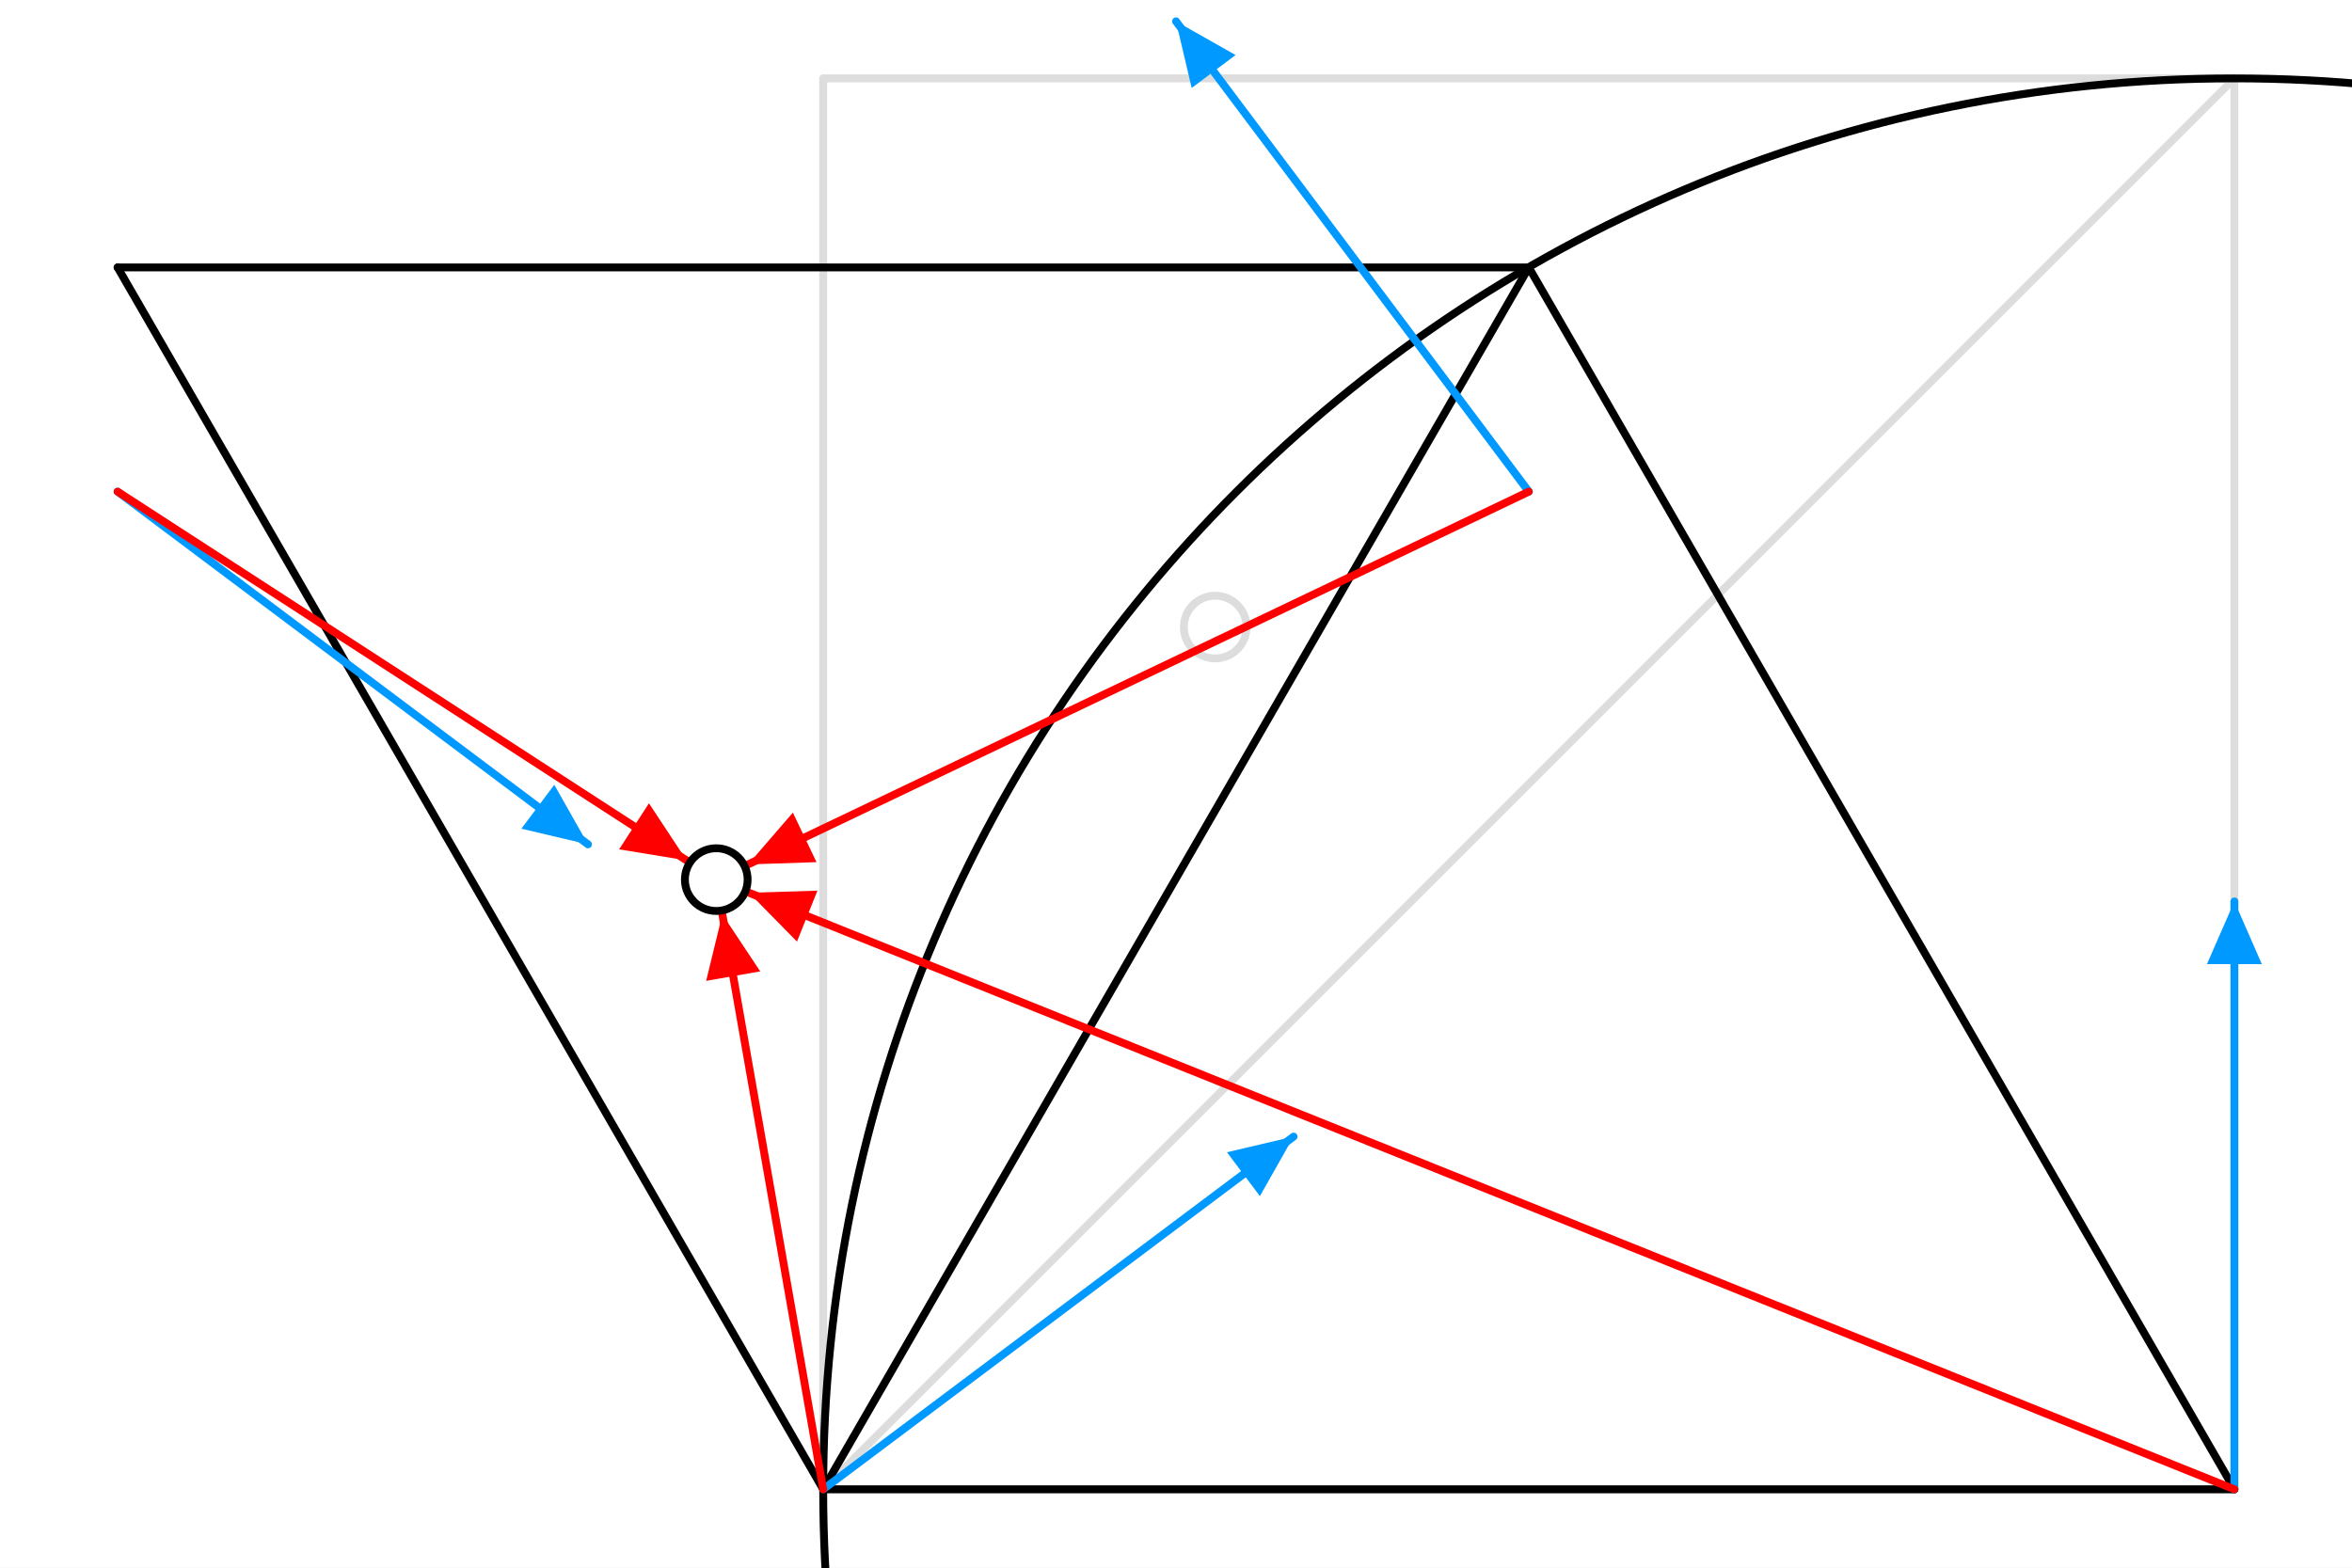
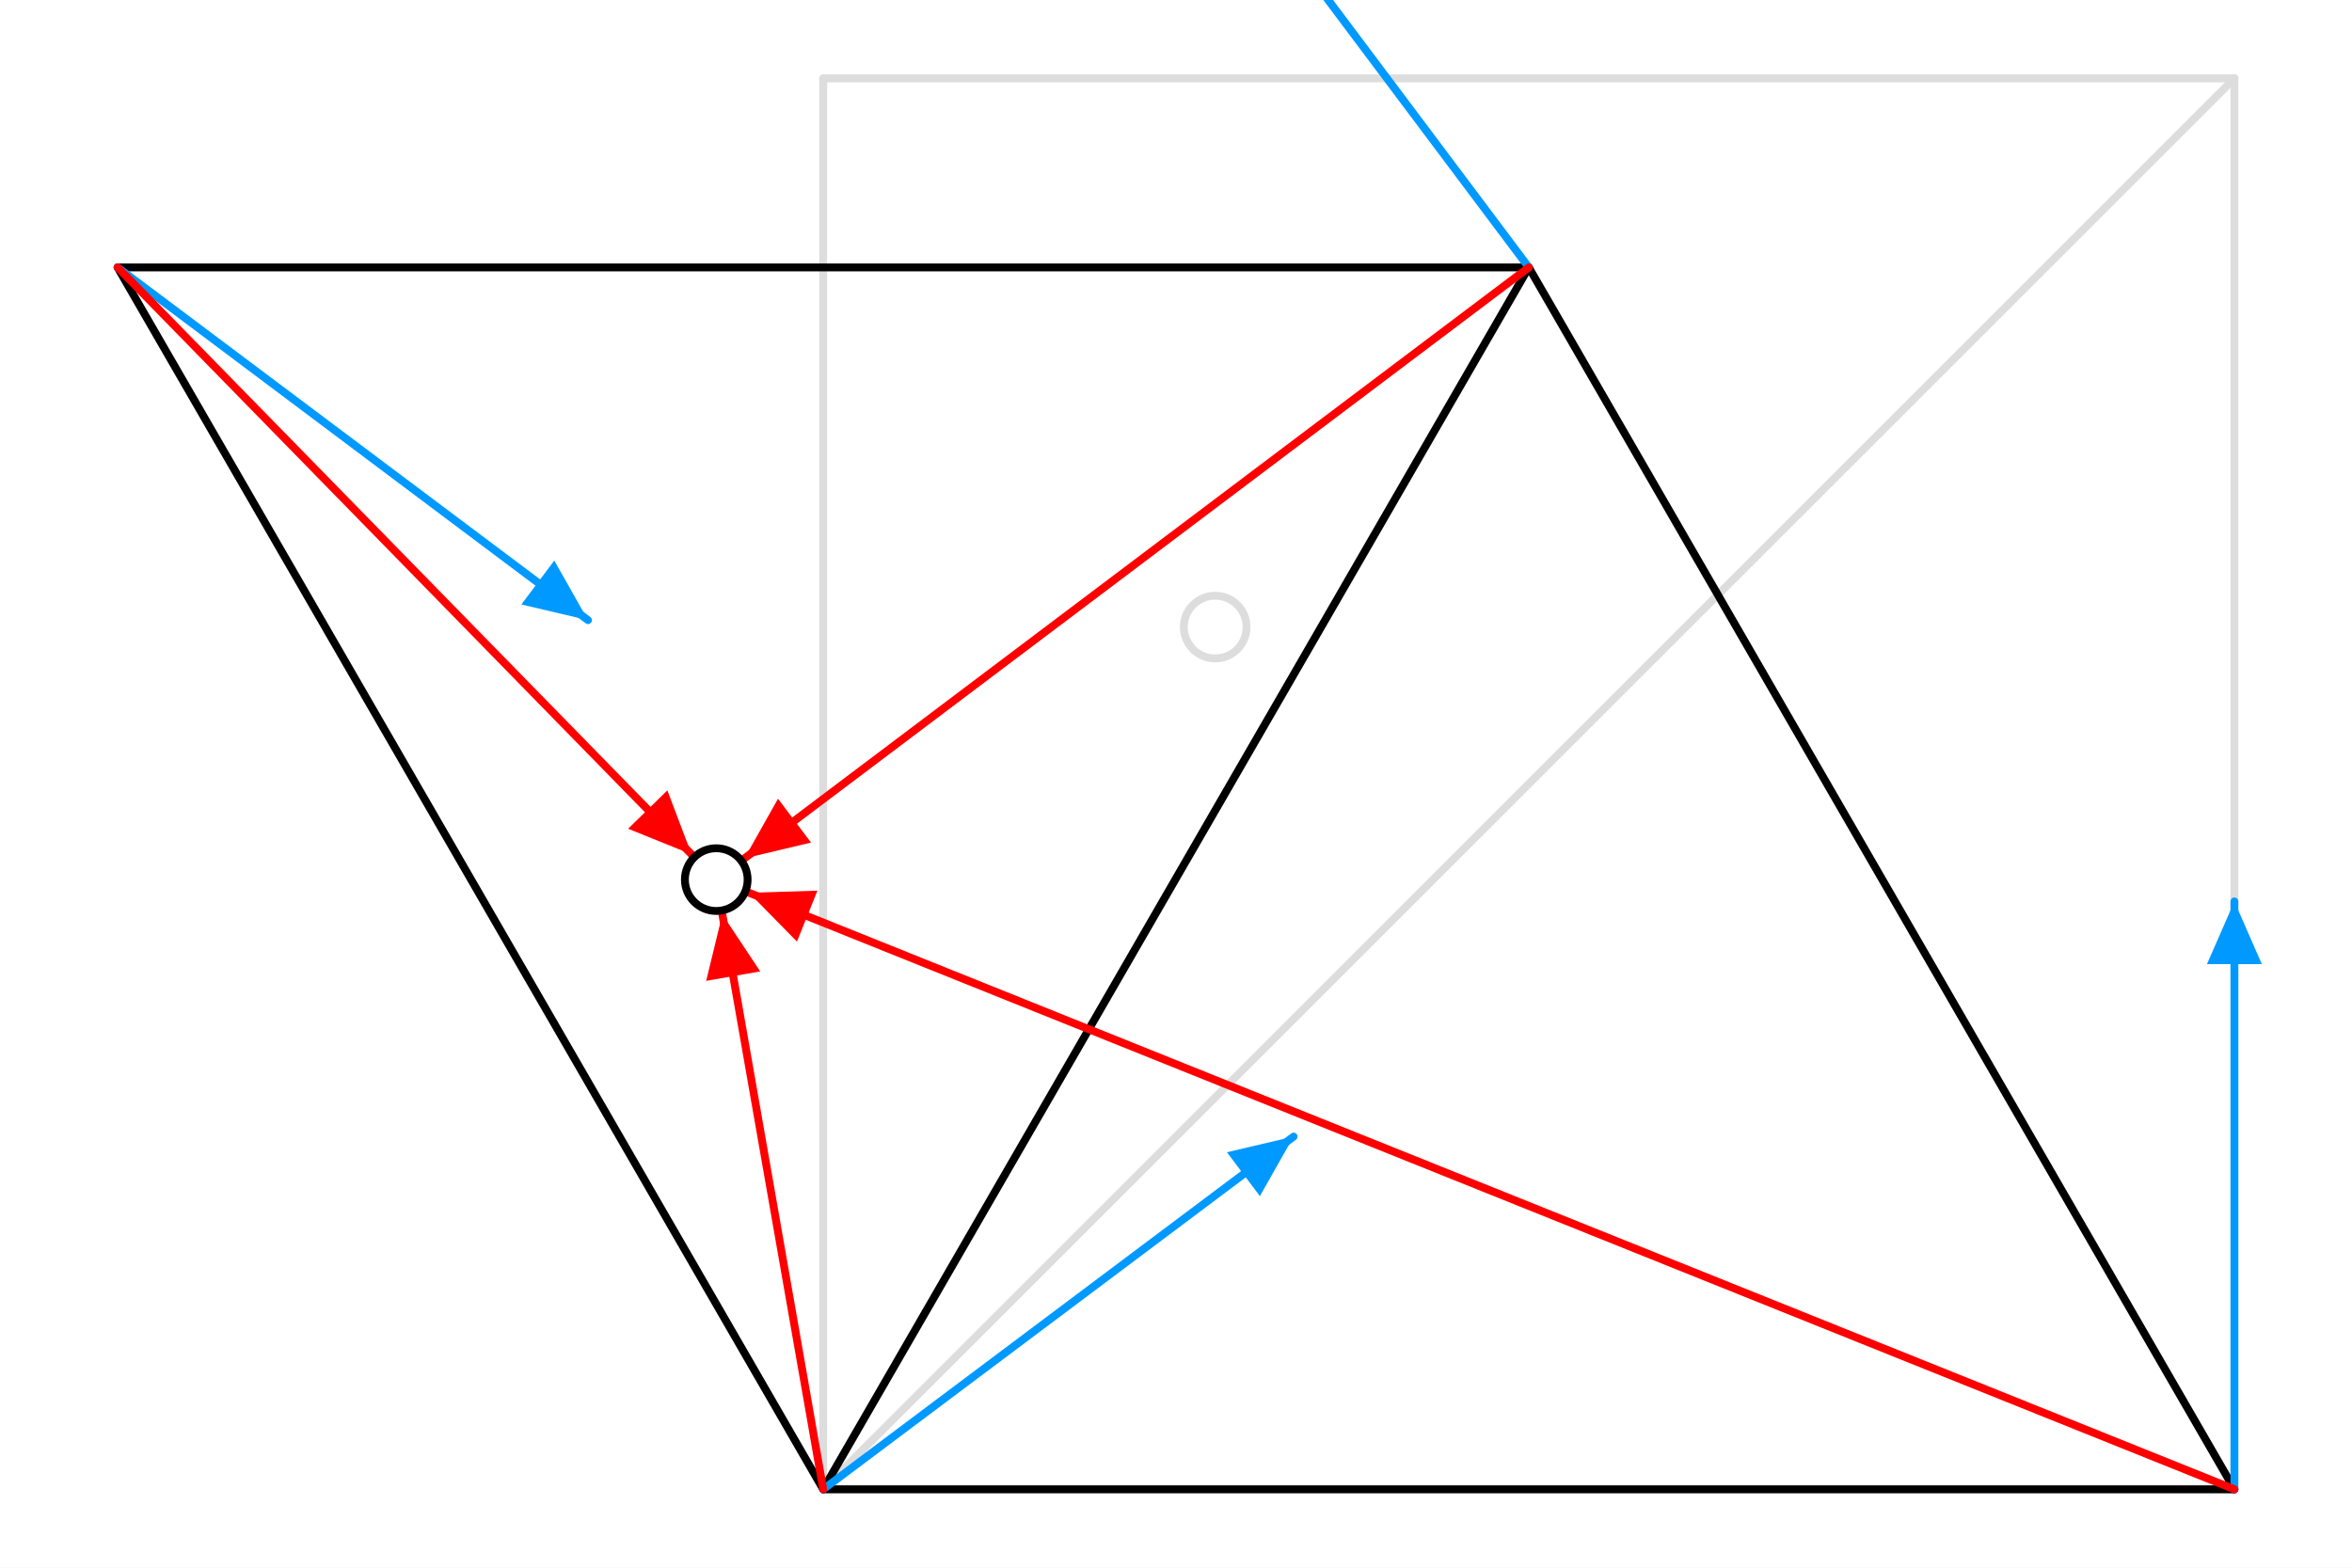
<svg xmlns="http://www.w3.org/2000/svg" version="1.0" width="300" height="200">
  <rect width="300" height="200" style="stroke:none;fill:#FFF;" />
  <defs>
    <marker id="arrowhead_red" markerWidth="8" markerHeight="7" refX="12.5" refY="3.5" orient="auto">
      <polygon style="fill:#F00" points="0 0, 8 3.5, 0 7" />
    </marker>
    <marker id="arrowhead_cyan" markerWidth="8" markerHeight="7" refX="8" refY="3.5" orient="auto">
      <polygon style="fill:#09F" points="0 0, 8 3.5, 0 7" />
    </marker>
  </defs>
  <g style="fill:none;stroke-width:1;stroke-linecap:round;">
    <g style="stroke:#DDD">
      <path d="M105, 10l 180, 0" />
      <path d="M105, 190l 180, 0" />
      <path d="M105, 10l 0, 180" />
      <path d="M285, 10l 0, 180" />
      <path d="M105, 190l 180, -180" />
      <circle cx="155" cy="80" r="4" />
    </g>
    <g style="stroke:#000">
      <path d="M105, 190l 180, 0" />
      <path d="M15, 34.115l 180, 0" />
      <path d="M105, 190l -90, -155.885" />
      <path d="M285, 190l -90, -155.885" />
      <path d="M105, 190l 90, -155.885" />
-       <circle cx="285" cy="190" r="180" />
    </g>
    <g style="stroke:#09F" marker-end="url(#arrowhead_cyan)">
-       <path d="M15, 62.721l 60, 45" />
-       <path d="M195, 62.721l -45, -60" />
+       <path d="M15, 34.115l 60, 45" />
+       <path d="M195, 34.115l -45, -60" />
      <path d="M105, 190l 60, -45" />
      <path d="M285, 190l 0, -75" />
    </g>
    <g style="stroke:#F00" marker-end="url(#arrowhead_red)">
-       <path d="M15, 62.721L 91.360, 112.218" />
-       <path d="M195, 62.721L 91.360, 112.218" />
+       <path d="M15, 34.115L 91.360, 112.218" />
+       <path d="M195, 34.115L 91.360, 112.218" />
      <path d="M105, 190L 91.360, 112.218" />
      <path d="M285, 190L 91.360, 112.218" />
    </g>
    <g style="fill:#FFF;stroke:#000">
      <circle cx="91.360" cy="112.218" r="4" />
    </g>
  </g>
</svg>
